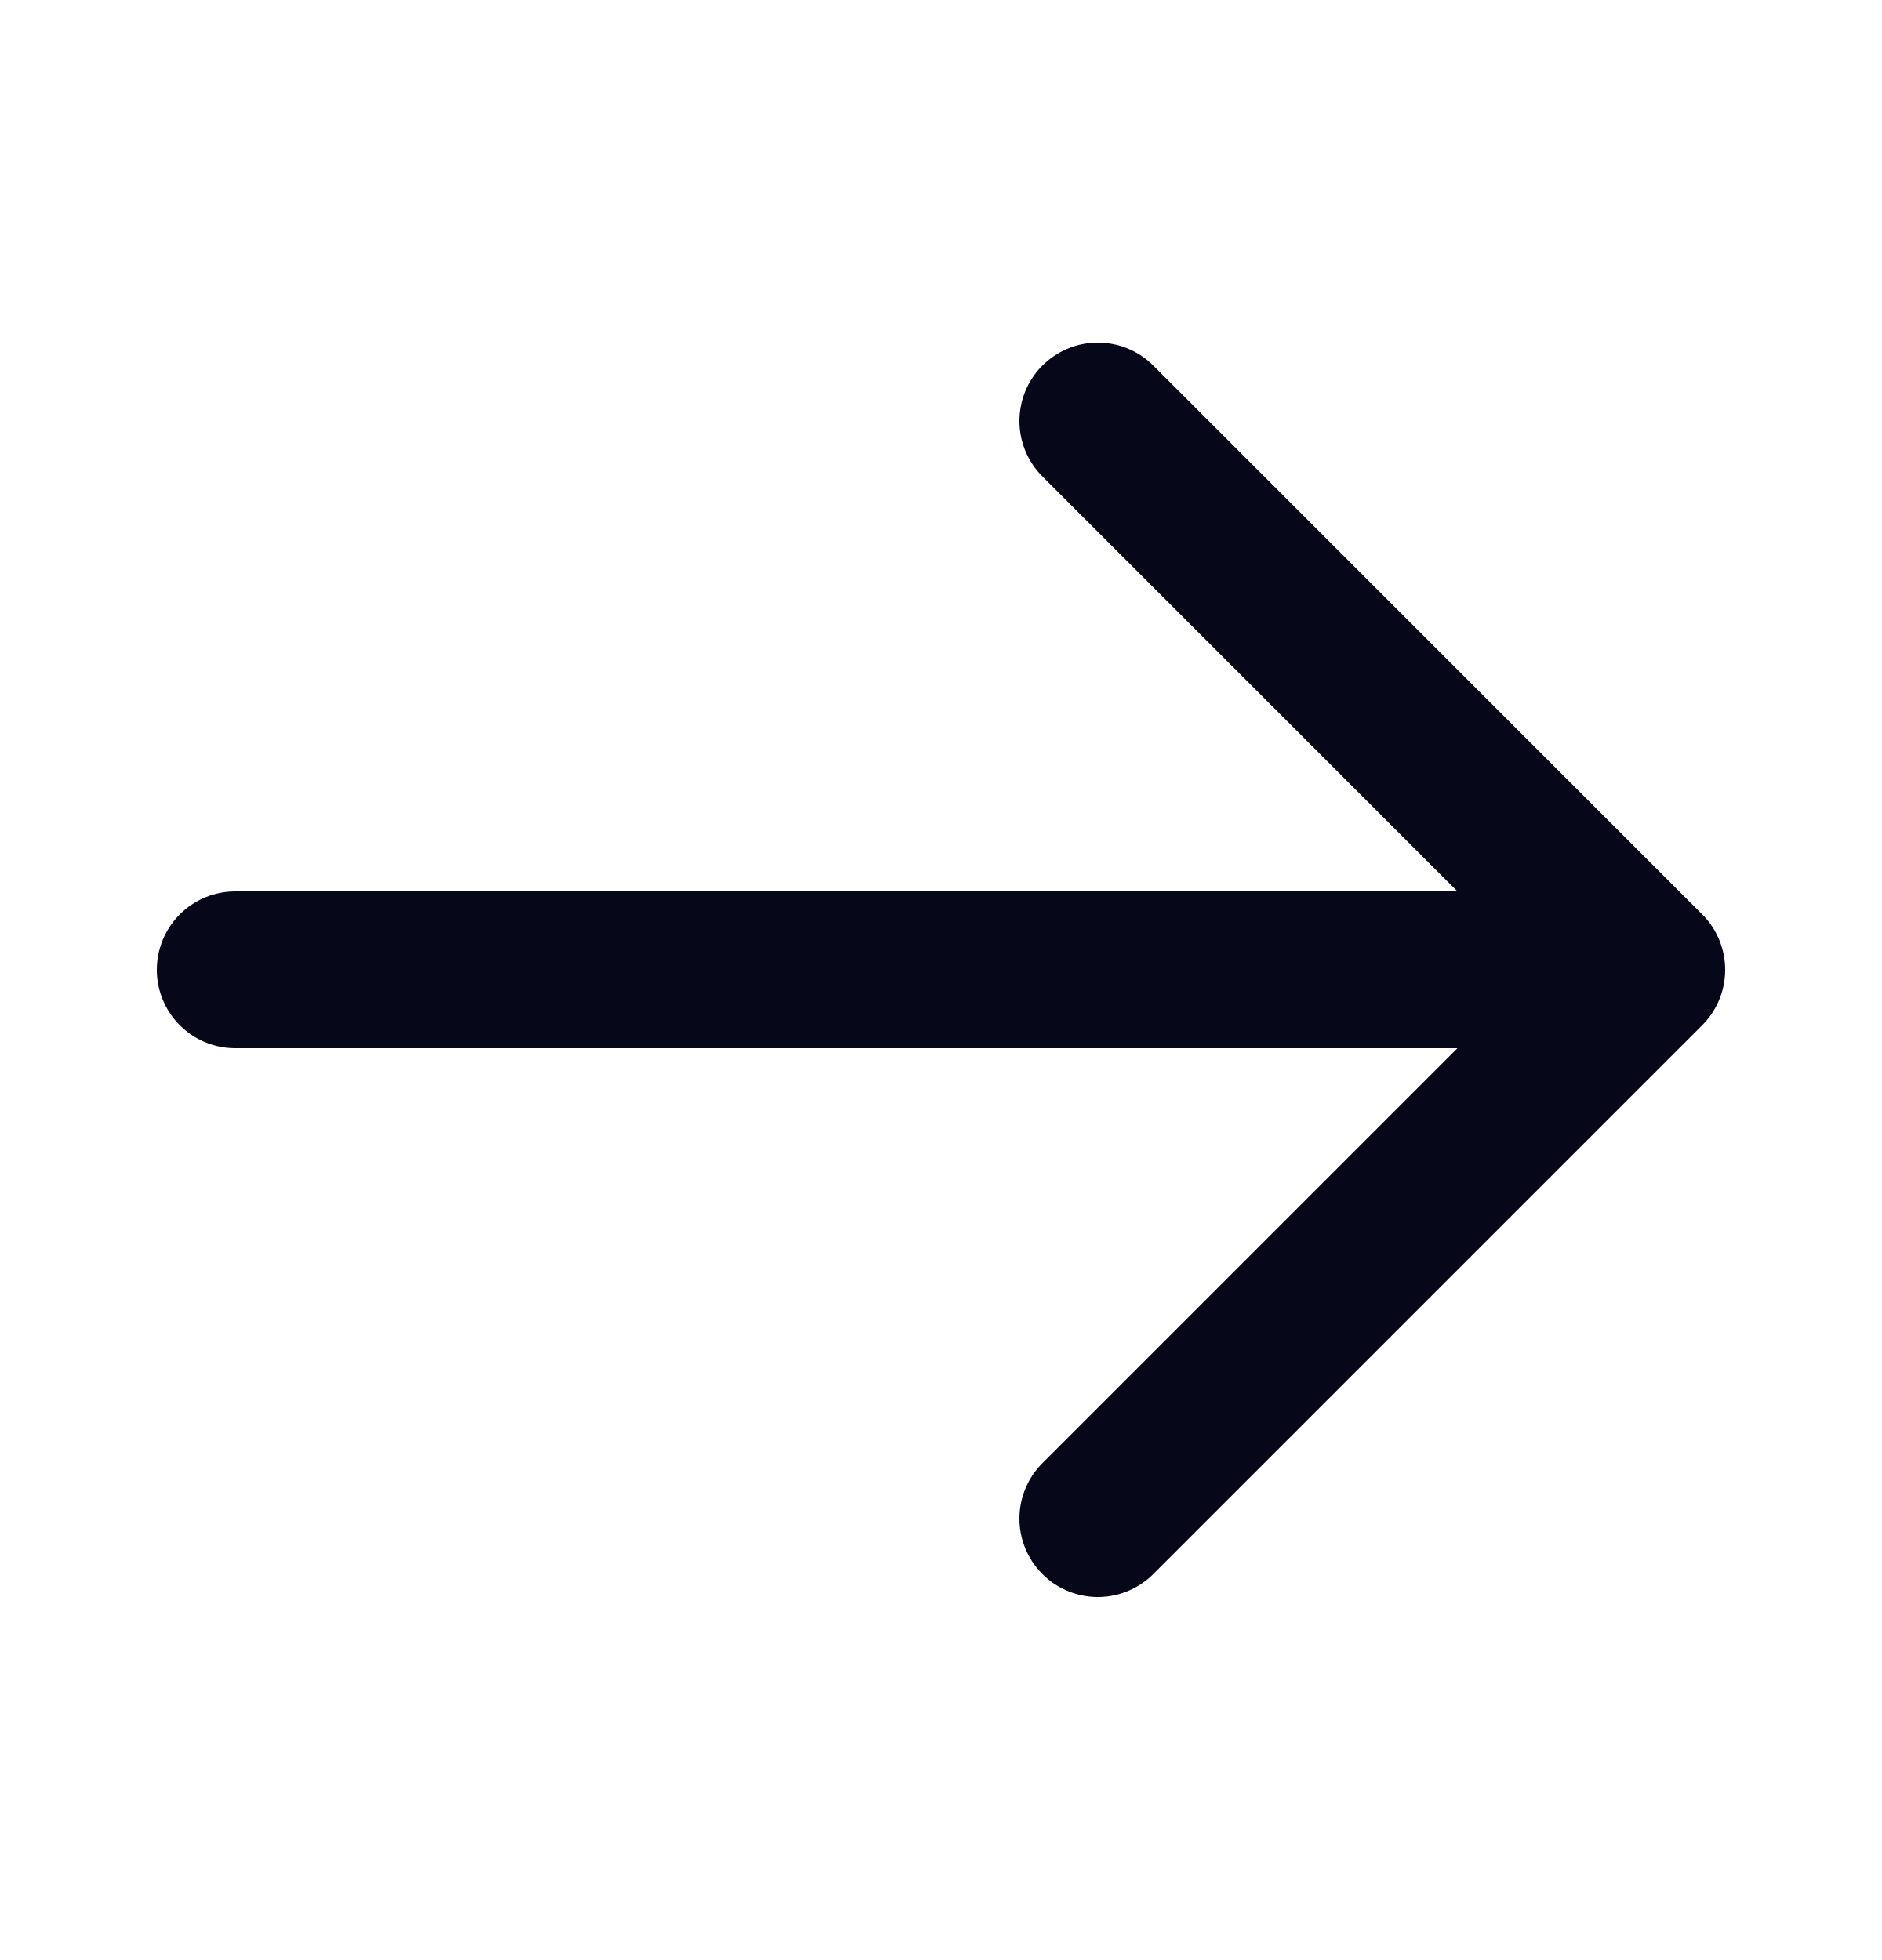
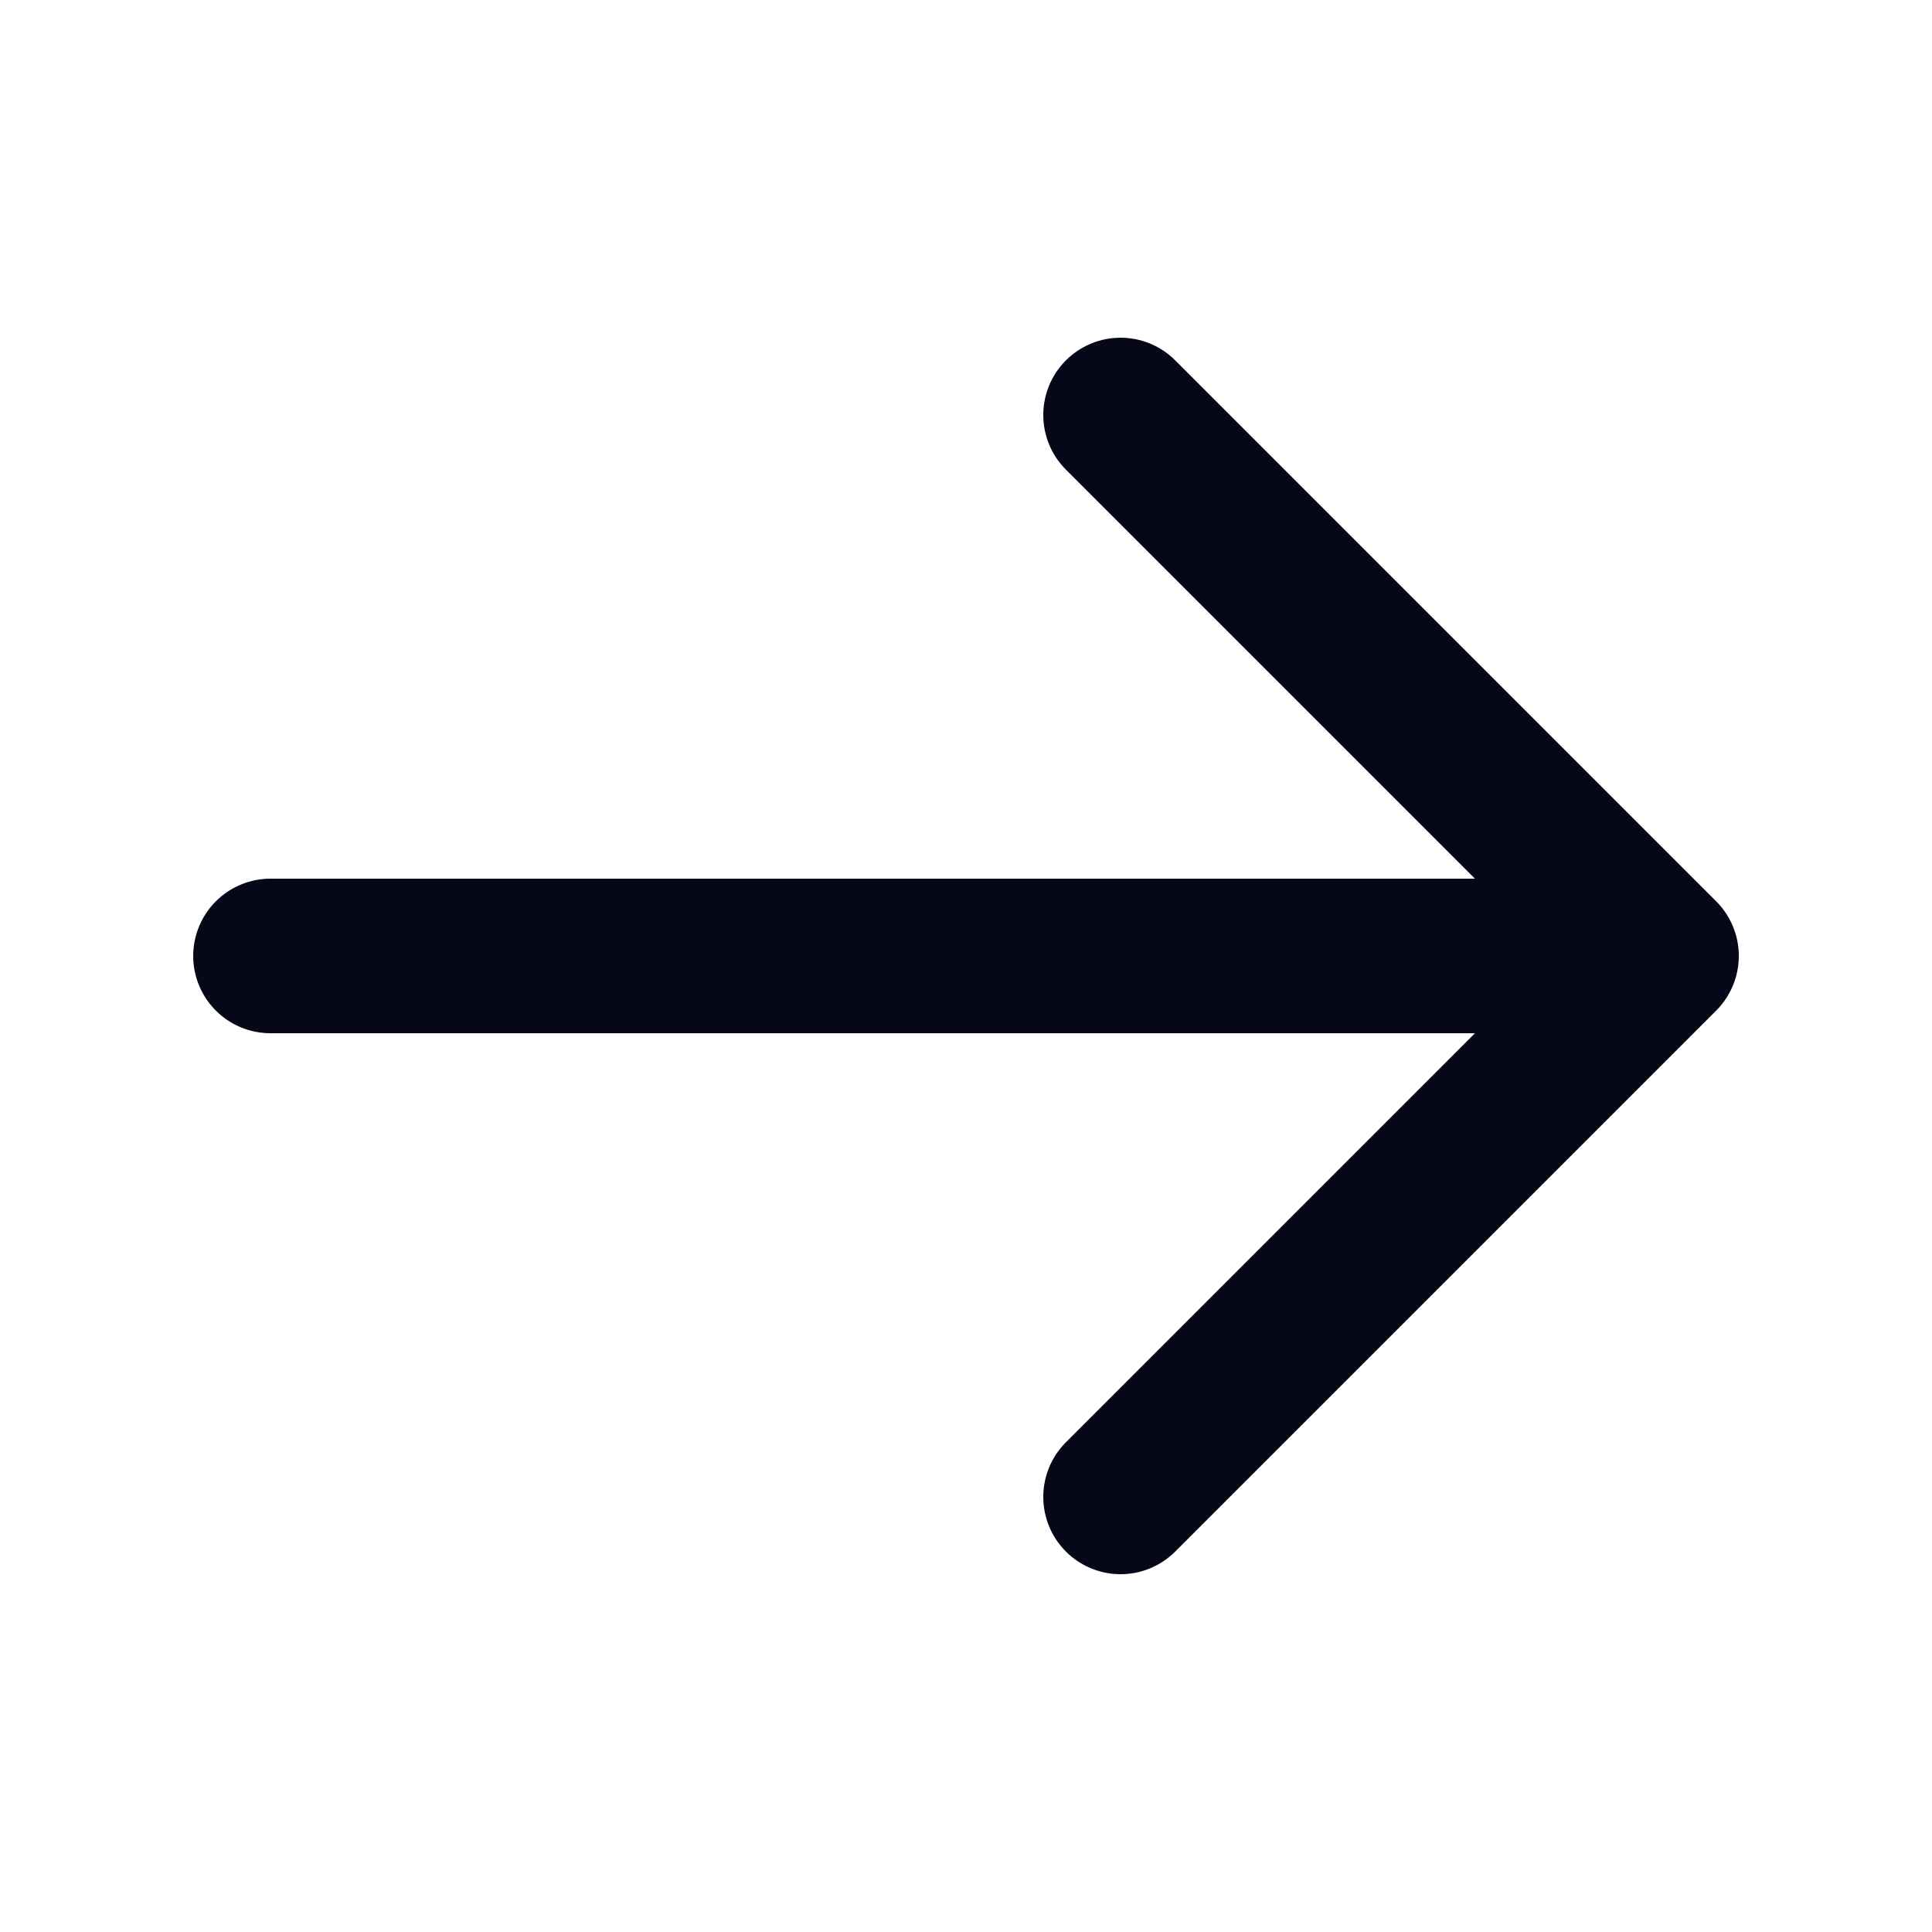
- <svg xmlns="http://www.w3.org/2000/svg" width="24" height="25" viewBox="0 0 24 25" fill="none">
+ <svg xmlns="http://www.w3.org/2000/svg" width="24" height="24" viewBox="0 0 24 25" fill="none">
  <path d="M14 5.37L21 12.37M21 12.37L14 19.37M21 12.37H3" stroke="#060718" stroke-width="2" stroke-linecap="round" stroke-linejoin="round" />
</svg>
